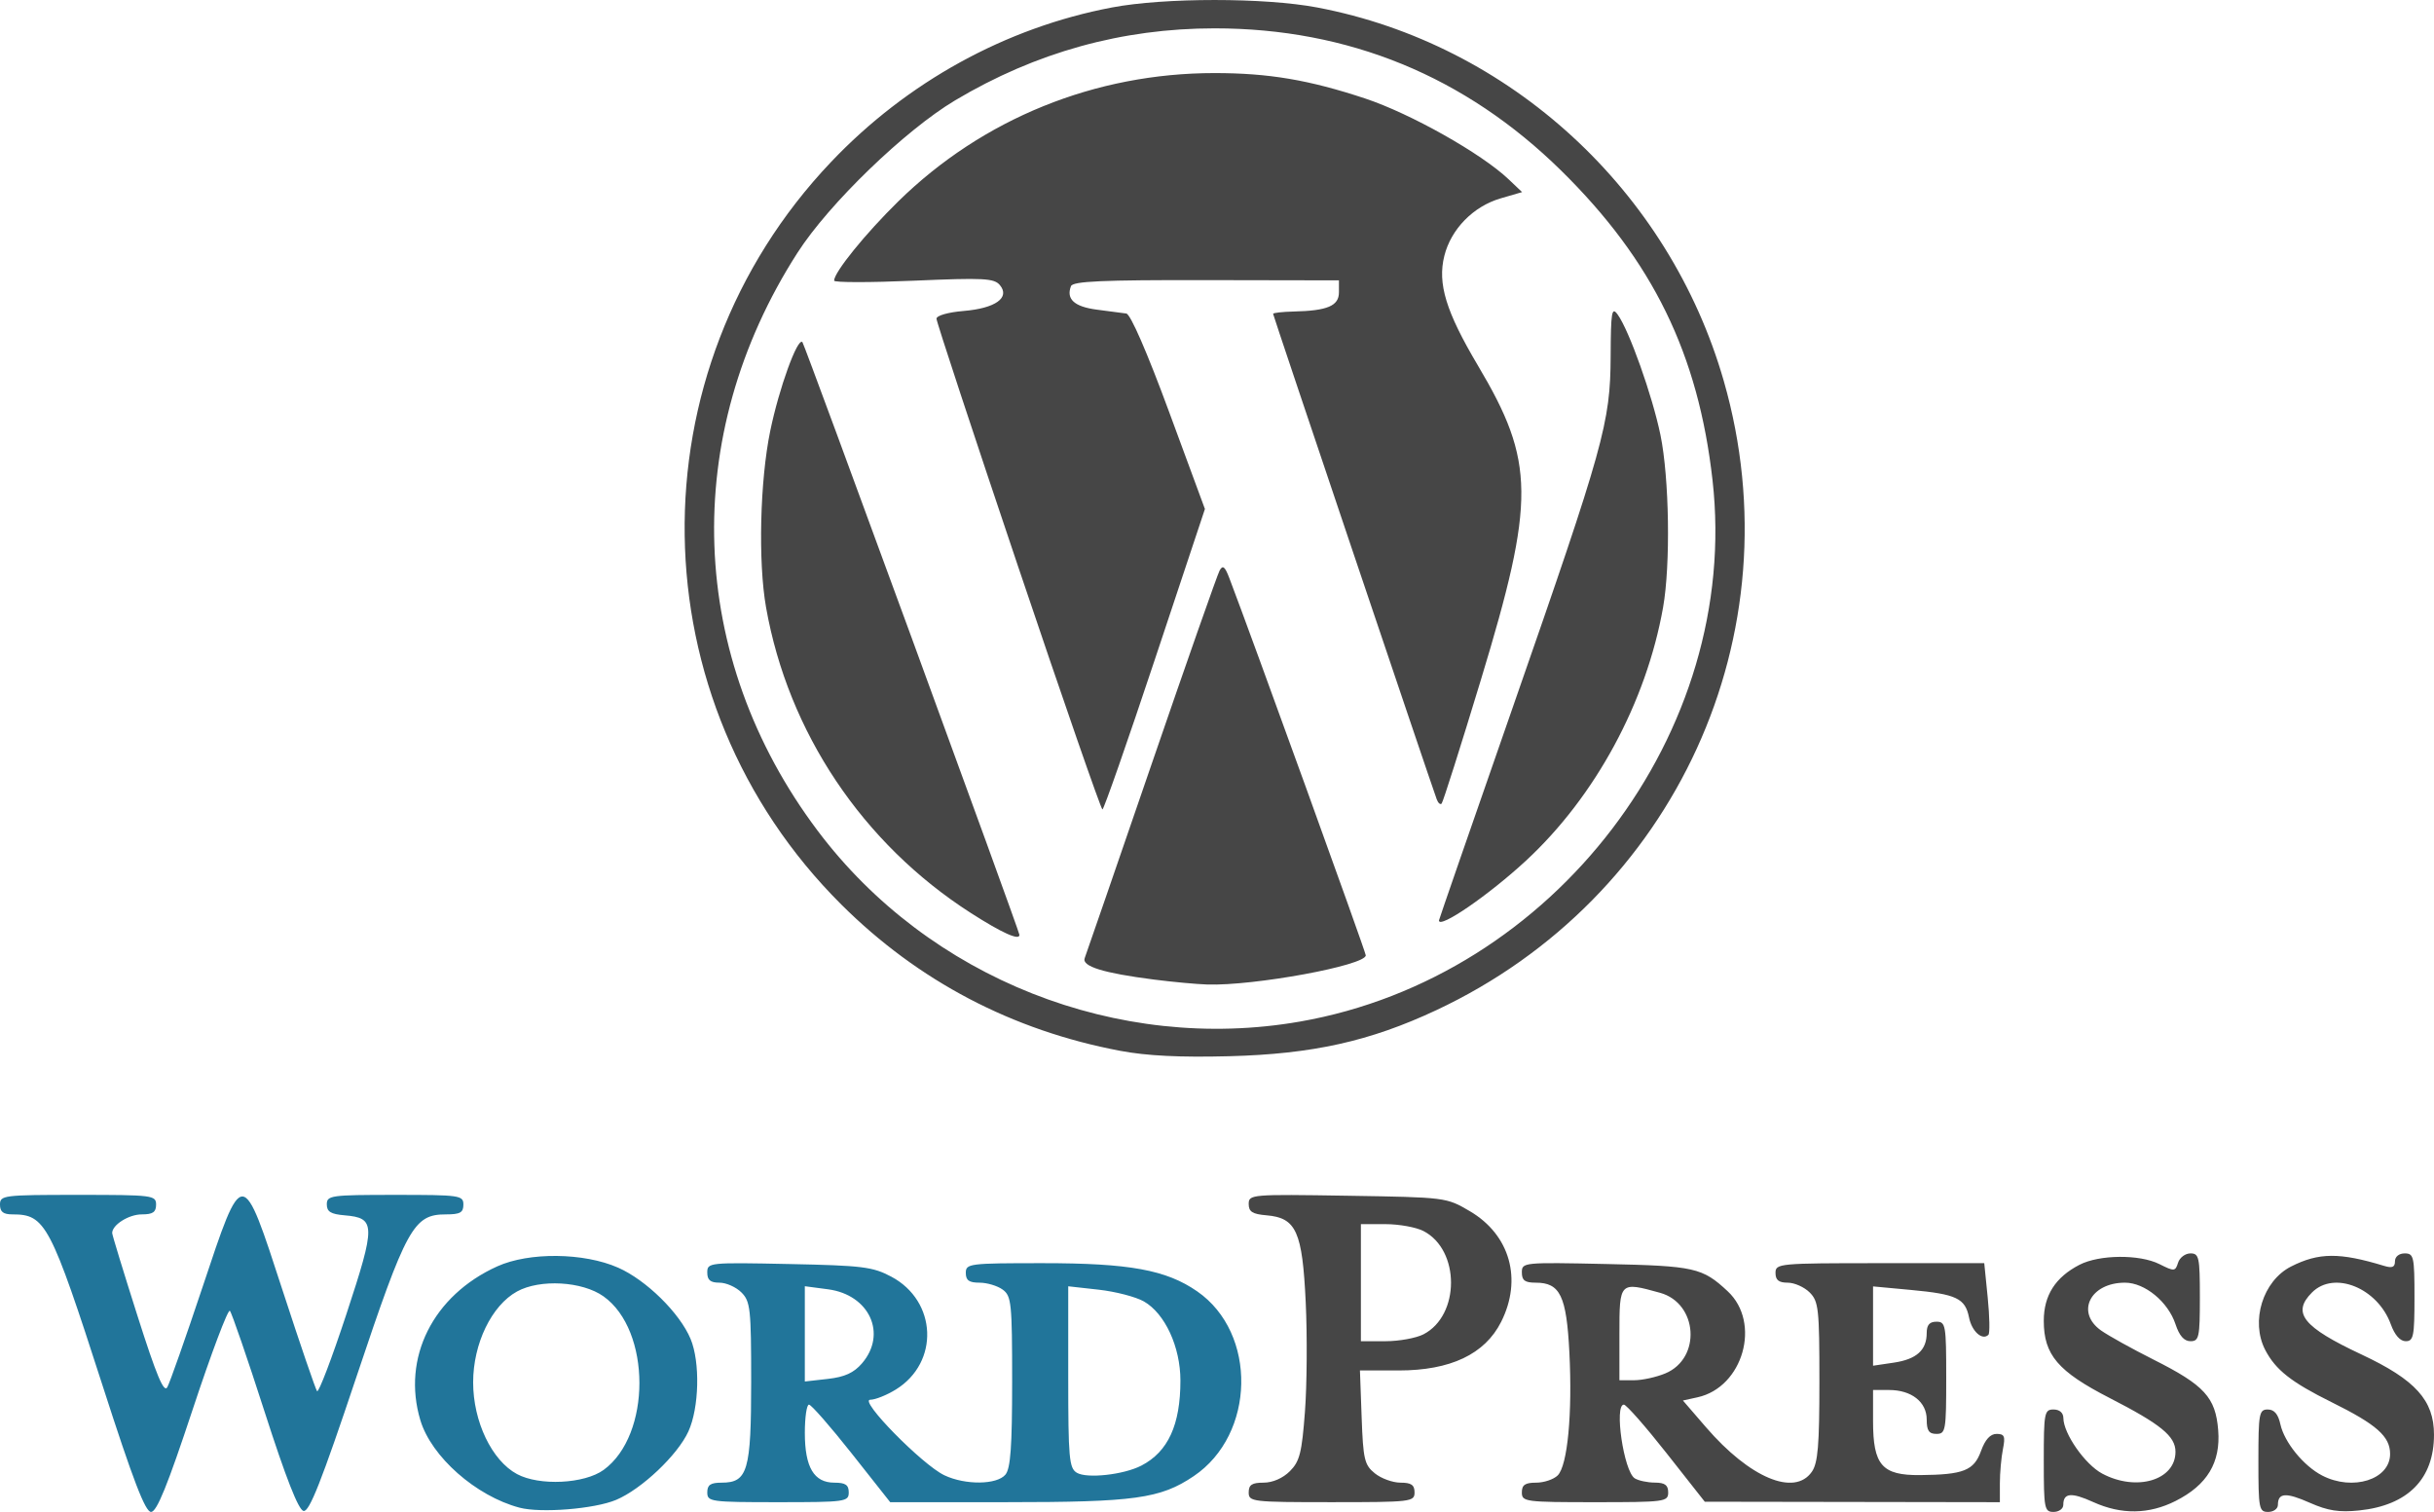
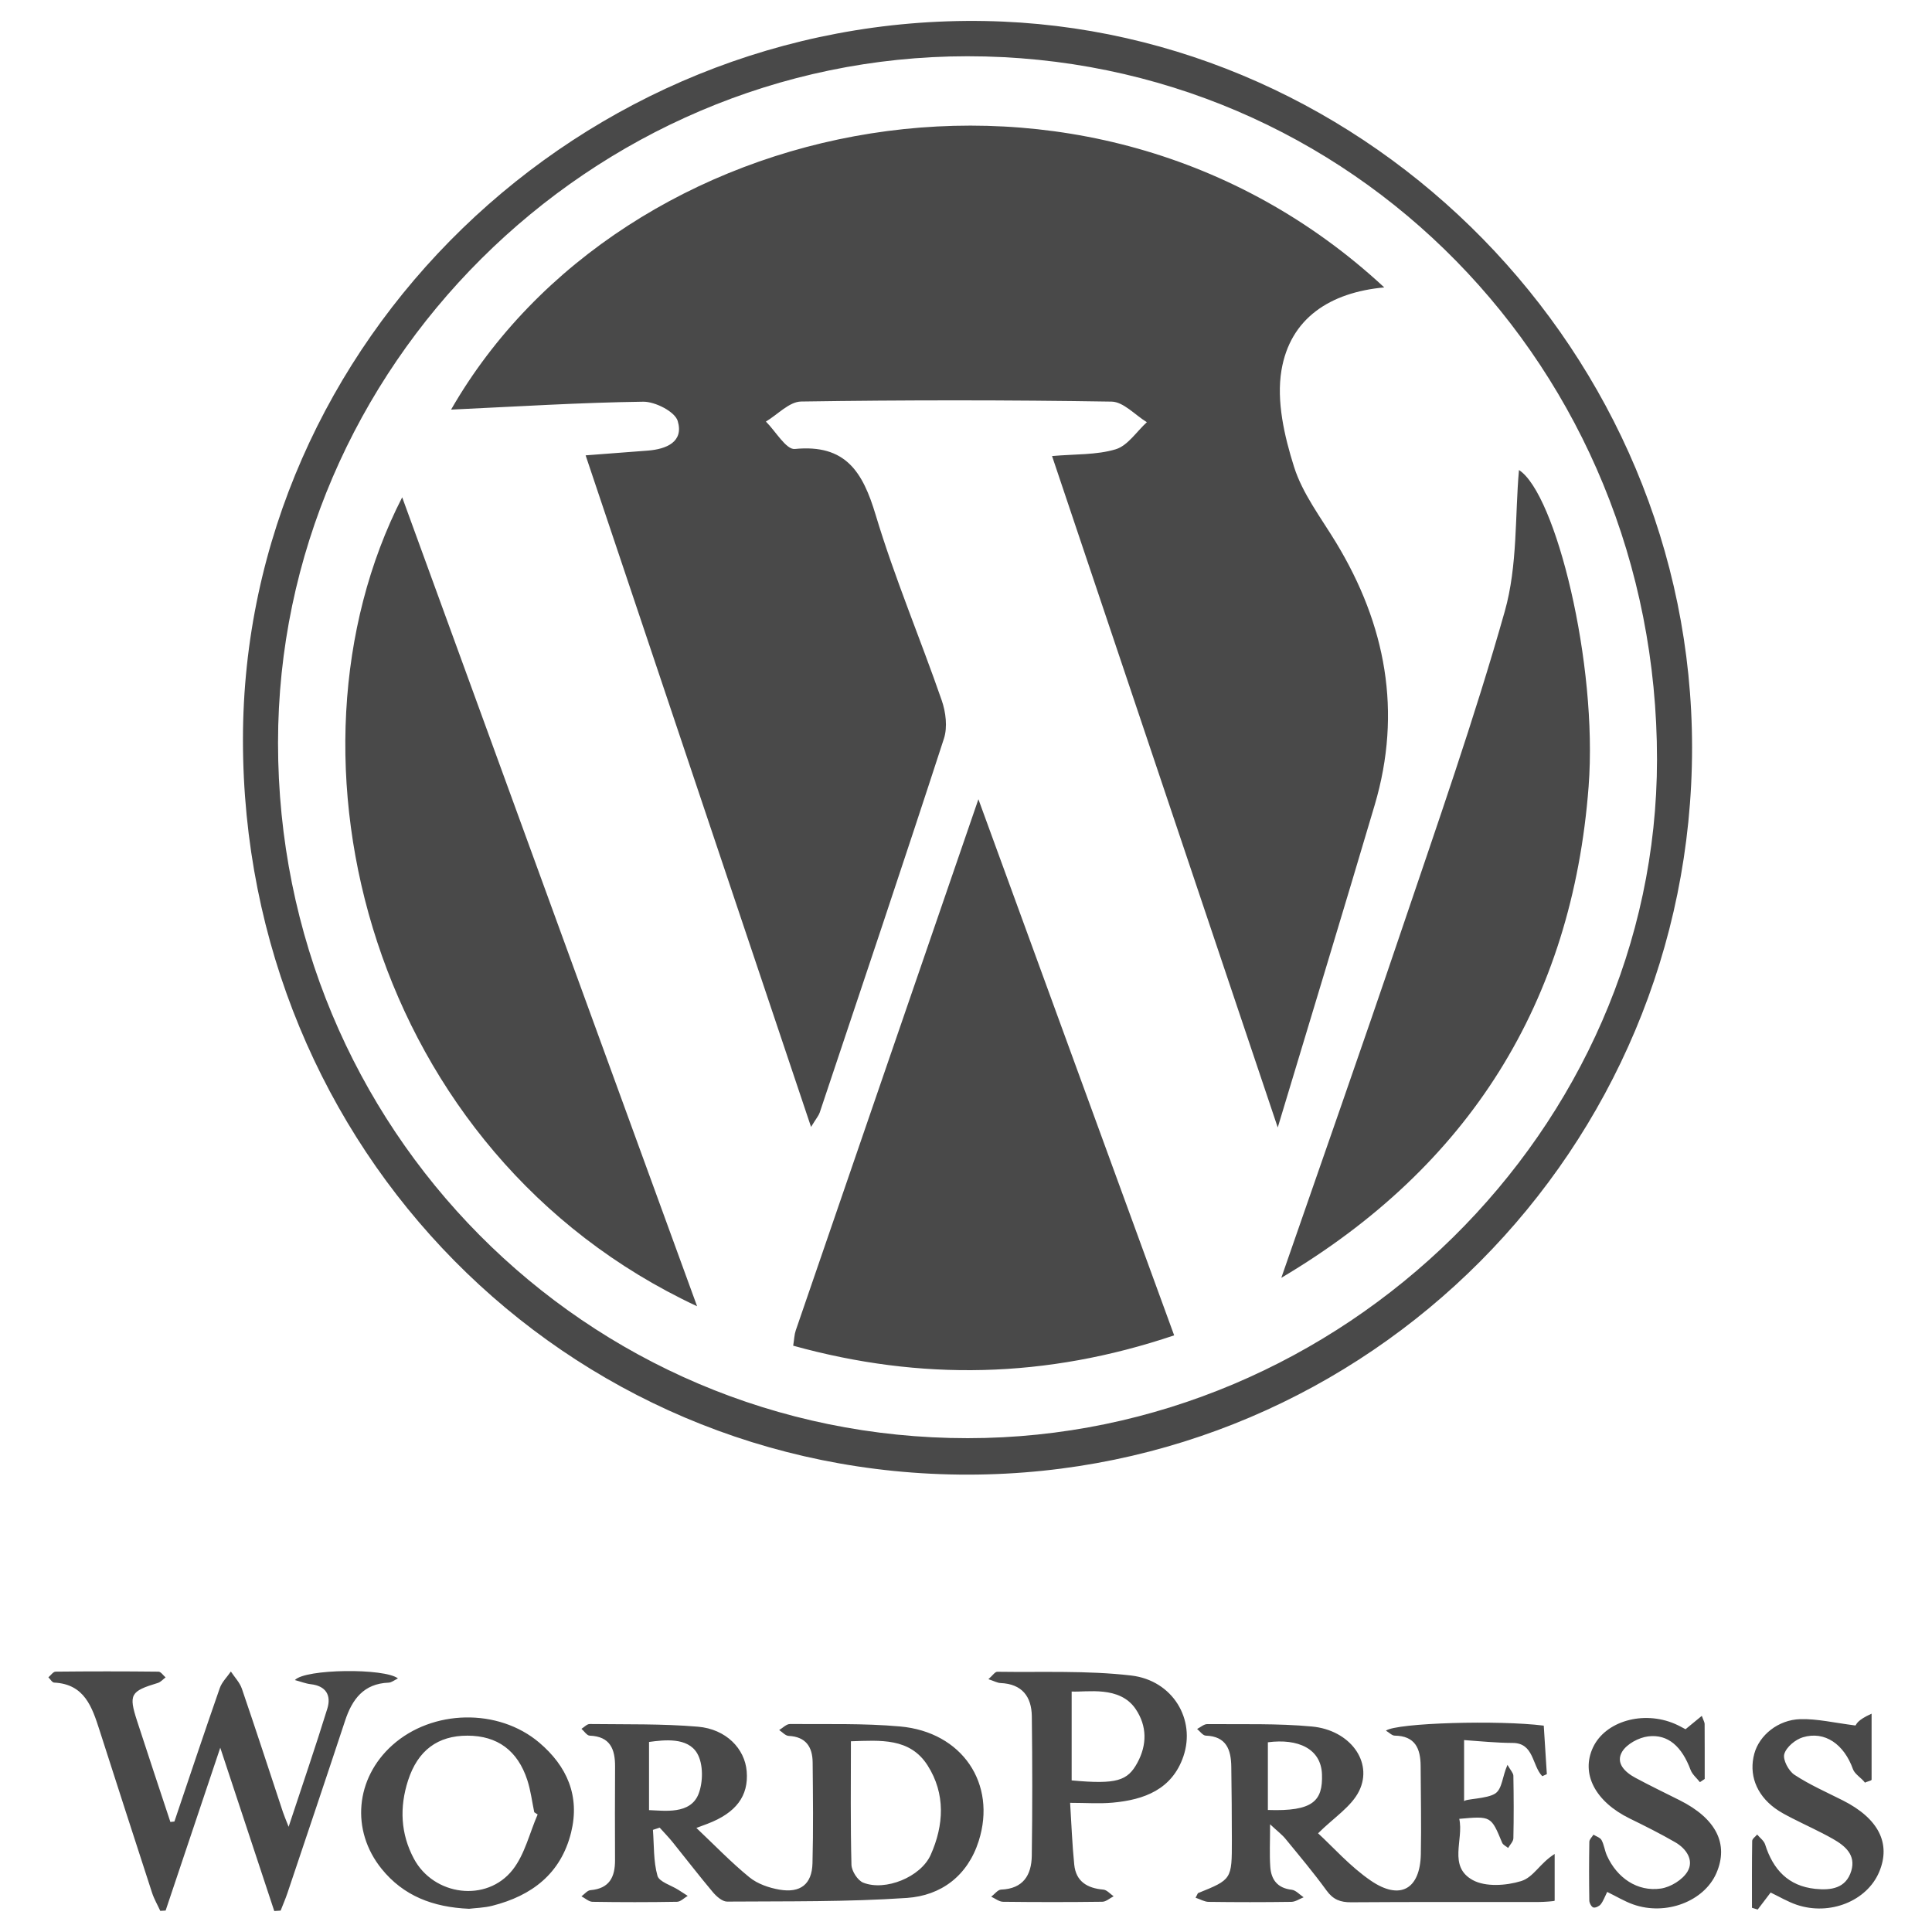
- <svg xmlns="http://www.w3.org/2000/svg" width="98.383mm" height="61.113mm" viewBox="0 0 348.603 216.54" id="svg2" version="1.1">
-   <defs id="defs4" />
-   <g id="layer1" transform="translate(-94.27002,-72.68702)">
-     <g id="g4207" transform="matrix(0.5588823,0,0,0.5588823,64.9786,-27.96098)">
-       <path d="m 273.307,529.469 c 6.51,-7.569 1.919,-17.577 -8.709,-18.983 l -5.938,-0.785 0,12.207 0,12.207 5.896,-0.665 c 4.32,-0.487 6.659,-1.551 8.75,-3.982 z m 71.59,26.204 c 6.85,-3.542 10.014,-10.431 10.014,-21.804 0,-8.623 -3.967,-17.204 -9.375,-20.278 -2.062,-1.172 -7.266,-2.524 -11.562,-3.003 l -7.812,-0.871 0,23.224 c 0,20.78 0.23,23.364 2.188,24.551 2.576,1.563 12.014,0.524 16.549,-1.821 z m -111.236,6.868 c 0,-1.934 0.833,-2.5 3.679,-2.5 6.684,0 7.571,-3.035 7.571,-25.903 0,-18.68 -0.205,-20.552 -2.5,-22.847 -1.375,-1.375 -3.906,-2.5 -5.625,-2.5 -2.334,0 -3.125,-0.66 -3.125,-2.605 0,-2.554 0.414,-2.597 20.938,-2.176 18.839,0.386 21.467,0.711 26.224,3.243 11.744,6.25 12.374,21.987 1.159,28.918 -2.332,1.441 -5.284,2.621 -6.559,2.621 -3.024,0 13.339,16.67 19.001,19.356 5.367,2.547 13.465,2.457 15.648,-0.173 1.309,-1.578 1.716,-7.225 1.716,-23.851 0,-20.121 -0.185,-21.919 -2.426,-23.558 -1.335,-0.976 -4.006,-1.774 -5.938,-1.774 -2.678,0 -3.511,-0.593 -3.511,-2.5 0,-2.394 0.833,-2.5 19.737,-2.5 22.221,0 31.613,1.716 39.569,7.23 15.44,10.701 14.946,36.664 -0.901,47.35 -8.547,5.763 -15.098,6.671 -48.154,6.669 l -29.626,0 -9.879,-12.499 c -5.433,-6.874 -10.355,-12.499 -10.938,-12.499 -0.582,0 -1.058,3.25 -1.058,7.222 0,8.836 2.336,12.778 7.571,12.778 2.846,0 3.679,0.566 3.679,2.5 0,2.385 -0.833,2.5 -18.125,2.5 -17.292,0 -18.125,-0.115 -18.125,-2.5 z m -26.546,-5.779 c 12.226,-8.907 12.2,-35.744 -0.042,-44.462 -5.438,-3.872 -16.288,-4.486 -22.162,-1.255 -6.523,3.589 -11.25,13.375 -11.25,23.289 0,10.043 4.784,20.04 11.25,23.511 5.723,3.071 17.275,2.508 22.204,-1.083 z m -21.579,9.685 c -11.164,-2.963 -22.6,-13.053 -25.405,-22.414 -4.782,-15.959 3.227,-31.972 19.716,-39.423 8.165,-3.689 22.185,-3.538 30.972,0.335 7.204,3.175 15.788,11.618 18.562,18.257 2.487,5.952 2.211,17.65 -0.559,23.715 -2.762,6.048 -11.984,14.78 -18.514,17.532 -5.533,2.332 -19.324,3.445 -24.772,1.998 z M 78.76,535.353 c -13.434,-41.653 -14.7,-44.062 -23.143,-44.062 -2.374,0 -3.207,-0.65 -3.207,-2.5 0,-2.396 0.833,-2.5 20,-2.5 19.167,0 20,0.104 20,2.5 0,1.931 -0.833,2.5 -3.661,2.5 -3.332,0 -7.587,2.678 -7.591,4.777 -8.32e-4,0.467 2.916,10.013 6.482,21.215 4.877,15.318 6.772,19.851 7.648,18.287 0.64,-1.144 4.66,-12.559 8.932,-25.367 10.489,-31.443 10.179,-31.454 20.663,0.727 4.433,13.605 8.382,25.151 8.778,25.659 0.395,0.507 3.777,-8.369 7.516,-19.725 7.562,-22.971 7.532,-24.656 -0.456,-25.335 -3.547,-0.302 -4.561,-0.927 -4.561,-2.812 0,-2.284 1.015,-2.425 17.5,-2.425 16.667,0 17.5,0.119 17.5,2.5 0,2.034 -0.833,2.5 -4.471,2.5 -8.301,0 -10.085,3.237 -22.935,41.626 -8.98,26.828 -12.071,34.666 -13.554,34.375 -1.305,-0.256 -4.504,-8.402 -9.967,-25.376 -4.425,-13.75 -8.435,-25.412 -8.912,-25.916 -0.477,-0.504 -4.771,10.887 -9.543,25.312 -6.434,19.45 -9.188,26.228 -10.656,26.228 -1.487,0 -4.566,-8.017 -12.362,-32.187 z" style="fill:#21759a;fill-opacity:1" id="path4187" />
-       <path d="m 479.189,532.037 c 9.269,-3.873 8.337,-17.958 -1.366,-20.653 -10.37,-2.88 -10.412,-2.837 -10.412,10.532 l 0,11.875 3.79,0 c 2.085,0 5.679,-0.789 7.988,-1.754 z m -36.778,30.504 c 0,-1.931 0.833,-2.5 3.661,-2.5 2.013,0 4.499,-0.839 5.524,-1.863 2.531,-2.531 3.792,-15.832 2.99,-31.545 -0.739,-14.476 -2.364,-17.841 -8.618,-17.841 -2.779,0 -3.556,-0.574 -3.556,-2.624 0,-2.581 0.348,-2.616 21.562,-2.162 22.698,0.486 24.692,0.932 31.189,6.99 8.655,8.068 3.947,24.602 -7.736,27.168 l -3.743,0.822 5.926,6.866 c 11.183,12.957 22.643,17.782 27.105,11.412 1.568,-2.238 1.946,-6.733 1.946,-23.125 0,-18.68 -0.205,-20.552 -2.5,-22.847 -1.375,-1.375 -3.906,-2.5 -5.625,-2.5 -2.292,0 -3.125,-0.667 -3.125,-2.5 0,-2.422 0.833,-2.5 26.748,-2.5 l 26.748,0 0.886,8.824 c 0.487,4.853 0.569,9.141 0.181,9.529 -1.553,1.553 -4.251,-0.853 -4.966,-4.428 -0.985,-4.924 -3.206,-5.977 -14.91,-7.067 l -9.688,-0.902 0,10.162 0,10.162 5.312,-0.788 c 5.848,-0.868 8.438,-3.201 8.438,-7.605 0,-2.053 0.722,-2.886 2.5,-2.886 2.355,0 2.5,0.833 2.5,14.375 0,13.542 -0.145,14.375 -2.5,14.375 -1.934,0 -2.5,-0.833 -2.5,-3.679 0,-4.51 -3.902,-7.571 -9.653,-7.571 l -4.097,0 0,7.987 c 0,11.288 2.293,13.912 12.079,13.821 11.119,-0.103 13.773,-1.156 15.592,-6.186 1.06,-2.933 2.372,-4.371 3.986,-4.371 2.027,0 2.282,0.614 1.624,3.906 -0.43,2.148 -0.781,6.086 -0.781,8.75 l 0,4.844 -37.812,-0.06 -37.812,-0.06 -9.795,-12.44 c -5.388,-6.842 -10.309,-12.44 -10.938,-12.44 -2.538,0 -0.019,17.109 2.78,18.883 0.936,0.593 3.249,1.087 5.14,1.098 2.598,0.014 3.438,0.63 3.438,2.519 0,2.389 -0.833,2.5 -18.75,2.5 -17.917,0 -18.75,-0.111 -18.75,-2.5 z M 417.204,522.022 c 9.401,-4.861 9.401,-21.602 0,-26.463 -1.881,-0.973 -6.26,-1.768 -9.732,-1.768 l -6.312,0 0,15 0,15 6.312,0 c 3.472,0 7.851,-0.796 9.732,-1.768 z m -44.794,40.518 c 0,-1.953 0.833,-2.5 3.807,-2.5 2.329,0 4.947,-1.14 6.744,-2.937 2.52,-2.52 3.069,-4.695 3.867,-15.312 0.511,-6.806 0.599,-19.373 0.196,-27.927 -0.859,-18.213 -2.422,-21.688 -10.051,-22.336 -3.612,-0.307 -4.563,-0.913 -4.563,-2.905 0,-2.453 0.643,-2.506 25.312,-2.112 25.243,0.404 25.329,0.414 31.365,3.962 10.283,6.044 13.507,17.464 8.01,28.365 -4.178,8.285 -12.973,12.452 -26.282,12.452 l -9.897,0 0.433,11.987 c 0.391,10.816 0.721,12.22 3.384,14.375 1.623,1.313 4.576,2.388 6.562,2.388 2.778,0 3.612,0.577 3.612,2.5 0,2.402 -0.833,2.5 -21.25,2.5 -20.417,0 -21.25,-0.098 -21.25,-2.5 z m 258.75,-8.125 c 0,-12.111 0.186,-13.125 2.401,-13.125 1.655,0 2.658,1.174 3.231,3.78 1.016,4.626 5.948,10.68 10.705,13.14 7.856,4.062 17.413,1.031 17.413,-5.523 0,-4.505 -3.436,-7.544 -15,-13.272 -10.318,-5.11 -14.341,-8.277 -16.994,-13.375 -3.829,-7.36 -0.618,-17.729 6.626,-21.397 7.093,-3.592 12.417,-3.629 23.805,-0.166 2.11,0.641 2.812,0.35 2.812,-1.166 0,-1.187 1.031,-2.021 2.5,-2.021 2.315,0 2.5,0.833 2.5,11.25 0,9.998 -0.25,11.25 -2.249,11.25 -1.429,0 -2.817,-1.572 -3.809,-4.313 -3.375,-9.334 -14.525,-13.855 -20.193,-8.187 -5.248,5.248 -2.383,8.839 12.699,15.916 13.818,6.484 18.551,11.725 18.551,20.543 0,11.359 -6.69,18.122 -19.202,19.414 -5.107,0.527 -7.988,0.079 -12.596,-1.959 -6.155,-2.723 -8.202,-2.589 -8.202,0.536 0,0.991 -1.125,1.801 -2.5,1.801 -2.341,0 -2.5,-0.833 -2.5,-13.125 z m -55,0 c 0,-12.292 0.159,-13.125 2.5,-13.125 1.54,0 2.508,0.84 2.521,2.187 0.038,4.013 5.552,11.899 9.96,14.245 8.776,4.67 18.77,1.694 18.77,-5.59 0,-3.997 -3.734,-7.048 -16.875,-13.791 -13.237,-6.792 -16.875,-11.055 -16.875,-19.773 0,-6.513 2.958,-11.159 9.14,-14.356 5.102,-2.638 15.416,-2.727 20.501,-0.176 3.803,1.908 4.056,1.889 4.772,-0.366 0.416,-1.31 1.843,-2.381 3.171,-2.381 2.209,0 2.416,0.964 2.416,11.25 0,10.265 -0.21,11.25 -2.403,11.25 -1.634,0 -2.861,-1.388 -3.833,-4.334 -1.9,-5.757 -7.863,-10.666 -12.956,-10.666 -8.908,0 -12.705,7.605 -6.12,12.259 1.891,1.336 7.938,4.692 13.438,7.458 13.05,6.562 15.894,9.667 16.57,18.086 0.664,8.271 -2.808,14.043 -10.908,18.135 -6.835,3.453 -13.916,3.55 -21.102,0.289 -5.636,-2.557 -7.686,-2.365 -7.686,0.722 0,0.991 -1.125,1.801 -2.5,1.801 -2.341,0 -2.5,-0.833 -2.5,-13.125 z" style="fill:#464646;fill-opacity:1" id="path4179" />
-       <path d="m 313.341,325.337 c -11.52,-34.194 -20.942,-62.805 -20.938,-63.579 0.004,-0.804 2.982,-1.654 6.946,-1.983 8.151,-0.676 11.975,-3.4 9.3,-6.623 -1.47,-1.771 -4.14,-1.908 -22.08,-1.133 -11.225,0.485 -20.408,0.48 -20.408,-0.011 0,-2.149 8.021,-12.054 16.46,-20.327 21.603,-21.178 50.431,-32.871 81.04,-32.871 13.85,0 24.202,1.747 38.566,6.507 11.642,3.859 29.819,14.091 36.777,20.704 l 3.469,3.296 -5.5,1.604 c -6.995,2.04 -12.696,7.852 -14.421,14.704 -1.798,7.139 0.403,14.33 8.617,28.165 14.64,24.657 14.731,34.43 0.75,80.489 -5.195,17.113 -9.727,31.396 -10.072,31.741 -0.345,0.345 -0.911,-0.156 -1.258,-1.114 -1.913,-5.281 -41.928,-124.001 -41.928,-124.395 0,-0.259 2.391,-0.527 5.312,-0.596 8.639,-0.203 11.562,-1.447 11.562,-4.923 l 0,-3.06 -34.028,-0.062 c -26.706,-0.048 -34.162,0.286 -34.648,1.553 -1.271,3.313 0.864,5.257 6.6,6.01 3.205,0.42 6.618,0.869 7.584,0.997 1.074,0.142 5.333,9.928 10.952,25.166 l 9.195,24.933 -12.812,38.504 c -7.047,21.177 -13.1,38.497 -13.452,38.488 -0.352,-0.009 -10.065,-27.993 -21.585,-62.188 z m 107.82,90.629 c 0,-0.179 8.525,-24.788 18.945,-54.688 23.406,-67.166 24.979,-72.808 25.058,-89.912 0.052,-11.397 0.278,-12.751 1.782,-10.695 2.939,4.02 8.9,20.783 10.981,30.879 2.272,11.027 2.61,33.255 0.672,44.198 -4.307,24.315 -17.375,48.458 -35.125,64.891 -9.529,8.822 -22.311,17.603 -22.311,15.326 z m -120,-1.941 c -27.683,-17.762 -46.763,-46.244 -52.436,-78.276 -2.062,-11.644 -1.57,-32.433 1.071,-45.231 2.259,-10.945 6.993,-24.015 8.245,-22.763 0.535,0.535 55.619,150.983 55.619,151.91 0,1.524 -4.501,-0.507 -12.5,-5.639 z m 46.921,17.084 c -12.932,-1.657 -18.508,-3.387 -17.701,-5.49 0.373,-0.973 8.073,-23.298 17.111,-49.611 9.038,-26.313 16.896,-48.686 17.463,-49.717 0.805,-1.465 1.344,-1.056 2.466,1.875 5.572,14.557 34.99,95.889 34.99,96.737 0,2.586 -28.602,7.856 -40.592,7.48 -2.768,-0.087 -8.95,-0.66 -13.737,-1.274 z m 37.444,10.774 c 65.157,-11.362 113.017,-74.14 105.751,-138.712 -3.644,-32.384 -15.337,-56.303 -38.804,-79.38 -24.576,-24.167 -54.491,-36.442 -88.812,-36.442 -23.708,0 -45.848,6.145 -66.483,18.452 -12.844,7.66 -32.342,26.506 -40.391,39.04 -30.246,47.098 -28.28,103.639 5.151,148.12 28.46,37.867 76.938,57.057 123.588,48.922 z m -46.046,7.493 c -27.659,-5.226 -51.759,-17.866 -71.459,-37.482 -52.503,-52.278 -53.677,-136.56 -2.651,-190.289 19.498,-20.53 44.788,-34.445 71.979,-39.603 13.452,-2.552 39.171,-2.552 52.624,0 49.389,9.369 90.187,46.865 104.199,95.767 18.549,64.737 -12.423,132.478 -73.699,161.193 -17.013,7.972 -31.72,11.242 -53.061,11.796 -12.574,0.326 -21.128,-0.097 -27.931,-1.382 z" style="fill:#464646;fill-opacity:1" id="path4165" />
-     </g>
-   </g>
+ <svg xmlns="http://www.w3.org/2000/svg" viewBox="0 0 128 128">
+   <path fill-rule="evenodd" clip-rule="evenodd" fill="#494949" d="M59.628 114.382c-2.417-.216-4.859-.142-7.291-.161-.237-.001-.477.26-.715.399.209.135.414.378.629.388 1.14.056 1.579.73 1.589 1.753.021 2.23.049 4.463-.011 6.691-.038 1.381-.794 1.98-2.187 1.742-.696-.12-1.454-.381-1.989-.817-1.206-.982-2.291-2.114-3.516-3.272l.729-.272c1.902-.723 2.743-1.848 2.604-3.486-.126-1.494-1.361-2.79-3.233-2.949-2.377-.201-4.777-.147-7.167-.177-.181-.003-.364.207-.547.318.183.157.36.445.548.453 1.356.052 1.684.893 1.679 2.045-.009 2.068-.014 4.136-.003 6.202.006 1.124-.375 1.884-1.627 1.989-.209.018-.398.266-.597.408.245.127.488.36.736.364 1.865.03 3.732.031 5.597-.002.238-.003.472-.255.707-.392l-.625-.401c-.481-.306-1.267-.526-1.381-.935-.27-.966-.22-2.02-.299-3.037l.447-.147c.287.32.589.627.858.961.892 1.104 1.754 2.231 2.668 3.316.238.282.627.625.944.623 3.971-.028 7.952.026 11.909-.243 2.264-.154 4.024-1.462 4.759-3.773 1.205-3.791-1.092-7.222-5.215-7.588zm-16.628 5.543v-4.516c1-.136 2.555-.324 3.188.752.417.708.396 1.913.094 2.69-.54 1.386-2.282 1.106-3.282 1.074zm18.661 2.964c-.658 1.474-3.013 2.423-4.47 1.842-.37-.147-.769-.772-.78-1.187-.07-2.695-.036-5.395-.036-8.18 1.951-.061 3.907-.244 5.083 1.603 1.191 1.872 1.084 3.949.203 5.922zM100.772 124.629c-.986.303-2.355.395-3.198-.068-1.653-.908-.585-2.676-.894-4.058 2.114-.189 2.108-.188 2.841 1.583.06.146.261.231.397.346.121-.214.342-.425.347-.641.031-1.38.025-2.761 0-4.141-.004-.185-.19-.366-.39-.724-.345.77-.343 1.565-.793 1.886-.537.383-2.082.358-2.082.538v-4.065c1 .07 2.132.185 3.217.189 1.418.005 1.275 1.487 1.962 2.204l.303-.136-.204-3.214c-2.949-.377-9.75-.188-10.456.332.22.13.397.327.582.33 1.356.019 1.711.857 1.717 2.013.006 1.948.054 3.897.013 5.845-.049 2.319-1.375 3.078-3.317 1.748-1.374-.94-2.507-2.234-3.491-3.135 1.037-1.035 2.216-1.766 2.726-2.818.932-1.928-.621-4.022-3.133-4.257-2.296-.214-4.619-.138-6.931-.16-.225-.002-.451.21-.677.323.191.154.379.435.576.441 1.368.048 1.673.937 1.689 2.058.024 1.624.037 3.247.038 4.87.003 2.602-.003 2.602-2.247 3.508l-.156.303c.31.103.587.271.866.275 1.827.024 3.653.025 5.48-.001.272-.005.541-.197.812-.303-.264-.175-.514-.468-.793-.5-.949-.107-1.362-.676-1.418-1.534-.055-.82-.012-1.647-.012-2.802.486.454.788.679 1.02.962.926 1.13 1.868 2.25 2.726 3.432.436.6.919.779 1.633.773 4.141-.03 8.296-.013 12.439-.019.307 0 1.036-.05 1.036-.086v-3.096c-1 .628-1.388 1.543-2.228 1.799zm-16.772-4.713v-4.485c2-.262 3.524.423 3.584 2.121.062 1.761-.584 2.469-3.584 2.364zM26.365 111.201c-.87-.695-6.152-.641-6.827.108.391.104.715.235 1.05.274 1.017.114 1.368.745 1.098 1.618-.778 2.521-1.637 5.017-2.564 7.829-.21-.539-.303-.75-.375-.969-.904-2.728-1.791-5.46-2.722-8.179-.142-.415-.481-.762-.729-1.14-.251.366-.596.699-.737 1.104-1.025 2.937-2.008 5.887-3.004 8.834l-.267.03c-.735-2.229-1.481-4.452-2.204-6.686-.573-1.766-.441-1.977 1.378-2.526.189-.059.339-.241.508-.367-.156-.132-.312-.378-.47-.379-2.272-.025-4.546-.025-6.819-.001-.159.002-.317.245-.475.375.126.121.248.344.38.35 2.022.098 2.517 1.628 3.012 3.167 1.154 3.584 2.306 7.17 3.474 10.751.136.417.363.806.547 1.207l.354-.022 3.62-10.788c1.255 3.795 2.417 7.308 3.578 10.821l.422-.03c.151-.388.319-.771.452-1.166 1.278-3.804 2.56-7.605 3.818-11.415.47-1.425 1.234-2.457 2.884-2.521.193-.007.381-.167.618-.279zM74.935 111.006c-2.925-.34-5.906-.203-8.863-.247-.152-.003-.309.25-.588.491.38.125.59.247.805.256 1.422.058 2.056.896 2.072 2.206.037 3.081.041 6.162-.003 9.243-.019 1.271-.567 2.18-2.03 2.235-.225.009-.438.307-.656.472.262.117.521.333.785.336 2.19.026 4.383.027 6.574-.002.251-.003.499-.237.75-.363-.229-.154-.445-.422-.685-.442-1.061-.091-1.811-.536-1.924-1.65-.135-1.317-.182-2.645-.274-4.098 1.048 0 1.942.068 2.823-.013 2.088-.19 3.933-.875 4.681-3.064.835-2.441-.698-5.039-3.467-5.36zm.418 5.783c-.646 1.189-1.353 1.445-4.353 1.167v-5.888c1 .057 3.176-.404 4.236 1.154.765 1.128.765 2.375.117 3.567zM35.726 115.452c-2.715-2.301-7.089-2.199-9.733.171-2.452 2.198-2.764 5.65-.711 8.192 1.446 1.791 3.397 2.543 5.794 2.647.422-.052.998-.063 1.542-.201 2.618-.664 4.544-2.126 5.219-4.856.598-2.42-.273-4.394-2.111-5.953zm-1.758 8.423c-1.72 2.194-5.234 1.731-6.549-.736-.882-1.653-.956-3.408-.384-5.18.645-1.992 1.969-2.971 3.939-2.967 1.977.004 3.322.979 3.964 2.949.223.686.31 1.416.458 2.125l.224.147c-.536 1.233-.85 2.64-1.652 3.662zM122.1 119.286c-1.083-.547-2.206-1.039-3.215-1.703-.386-.254-.78-.998-.671-1.374.134-.461.734-.961 1.233-1.11 1.454-.436 2.728.462 3.318 2.117.117.329.584.596.795.891.086-.064.438-.13.438-.195v-4.376c-1 .449-.987.708-1.071.782-1.367-.173-2.56-.453-3.654-.42-1.475.043-2.711 1.069-3.043 2.28-.372 1.355.103 2.691 1.36 3.618.355.261.747.462 1.141.665.9.461 1.823.87 2.702 1.37.8.455 1.54 1.057 1.218 2.124-.355 1.166-1.357 1.292-2.381 1.187-1.795-.185-2.802-1.284-3.325-2.94-.079-.25-.349-.442-.528-.66-.115.141-.327.28-.33.423-.023 1.477-.015 2.954-.015 4.431l.38.116.857-1.126c.561.267 1.121.604 1.728.811 2.199.742 4.653-.252 5.462-2.173.799-1.893-.042-3.545-2.399-4.738zM111.281 119.27c-.978-.491-1.963-.965-2.926-1.483-.687-.367-1.336-.974-.886-1.729.307-.514 1.102-.942 1.727-1.018 1.329-.162 2.235.687 2.809 2.219.115.306.409.545.62.814l.316-.212c0-1.216.002-2.431-.005-3.646-.001-.109-.073-.218-.187-.535l-1.078.886c-.201-.104-.443-.243-.7-.354-2.099-.904-4.61-.182-5.429 1.556-.822 1.747.146 3.598 2.443 4.719 1.017.496 2.03 1.005 3.009 1.571.729.421 1.248 1.184.814 1.925-.322.552-1.123 1.045-1.772 1.138-1.552.226-2.904-.701-3.573-2.184-.147-.328-.187-.71-.355-1.024-.091-.169-.353-.245-.537-.362-.096.156-.271.312-.273.471-.023 1.298-.022 2.598-.002 3.896.003.162.139.416.266.456.134.042.387-.08.49-.208.17-.214.263-.491.429-.821.629.307 1.152.627 1.719.827 2.17.77 4.704-.201 5.517-2.077.832-1.927-.018-3.613-2.436-4.825zM64.172 97.698c26.49-.039 47.933-21.587 47.932-48.167 0-26.147-21.344-47.682-46.844-48.137-26.78-.477-49.157 21.254-49.164 47.606-.009 27.109 21.338 48.738 48.076 48.698zm-.078-93.971c25.432-.008 45.695 20.654 45.687 46.587-.008 24.482-20.808 44.964-45.667 44.969-25.327.005-45.695-20.53-45.694-46.068.001-24.88 20.685-45.48 45.674-45.488zM44.9 27.891c.416 1.385-.748 1.868-1.986 1.963-1.301.102-2.604.199-4.115.314 4.99 14.865 9.905 29.509 14.935 44.494.359-.587.507-.752.572-.945 2.762-8.255 5.54-16.505 8.232-24.784.246-.755.124-1.755-.146-2.531-1.424-4.111-3.13-8.133-4.379-12.294-.855-2.849-1.988-4.692-5.354-4.362-.574.056-1.273-1.178-1.916-1.816.777-.463 1.548-1.316 2.332-1.328 6.856-.104 13.716-.104 20.572.006.785.013 1.557.889 2.335 1.364-.681.622-1.268 1.554-2.063 1.794-1.276.385-2.691.312-4.218.448 4.994 14.857 9.887 29.412 14.953 44.484 2.266-7.524 4.373-14.434 6.422-21.36 1.829-6.184.739-11.958-2.567-17.404-.994-1.638-2.216-3.227-2.778-5.013-.641-2.032-1.172-4.345-.832-6.382.575-3.454 3.225-5.169 6.812-5.497-19.626-18.212-50.463-11.693-61.826 8.096 4.374-.203 8.55-.468 12.729-.524.791-.01 2.1.657 2.286 1.277zM52.719 88.149c-.092.267-.097.563-.168 1.007 8.458 2.344 16.751 2.175 25.24-.685-4.334-11.871-8.571-23.477-12.969-35.52-4.15 12.064-8.131 23.63-12.103 35.198zM46.184 86.543l-19.538-53.596c-8.814 17.217-2.109 43.486 19.538 53.596zM105.25 52.104c.619-8.141-2.188-19.413-4.614-20.963-.27 2.994-.082 6.327-.941 9.362-2.022 7.152-4.495 14.181-6.877 21.229-2.589 7.66-5.28 15.286-7.928 22.927 12.437-7.373 19.272-18.254 20.36-32.555z" />
</svg>
